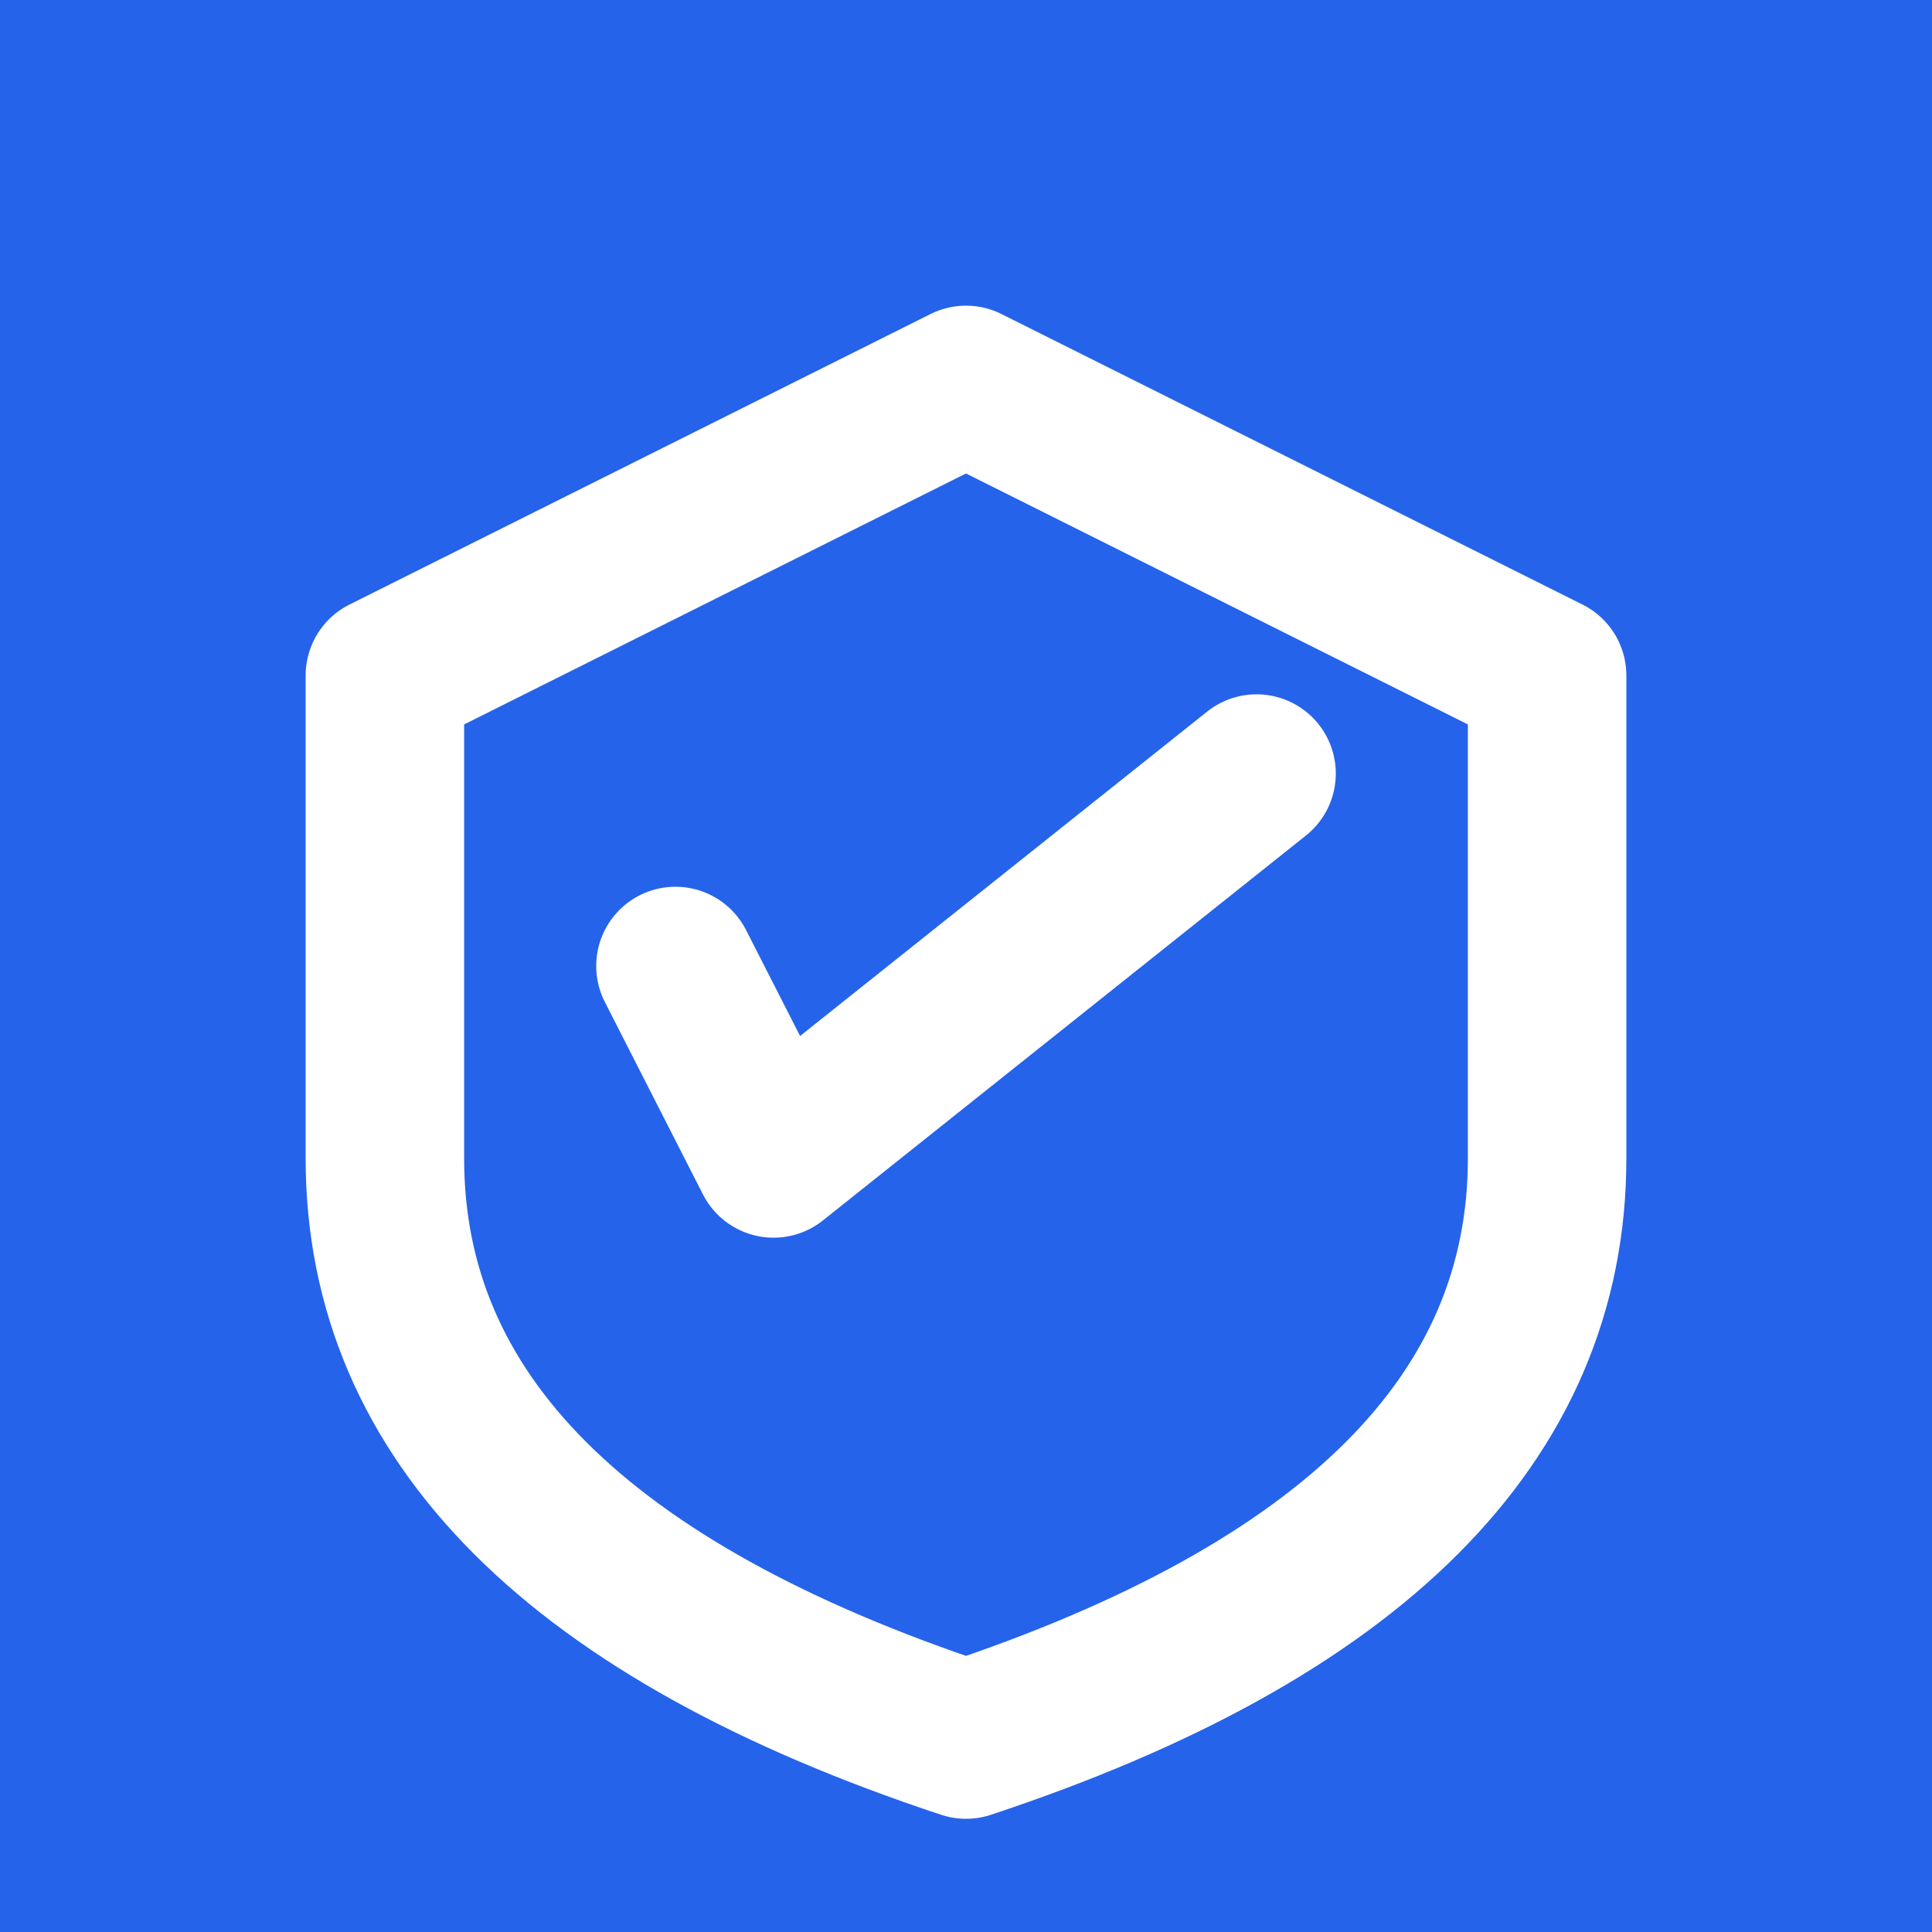
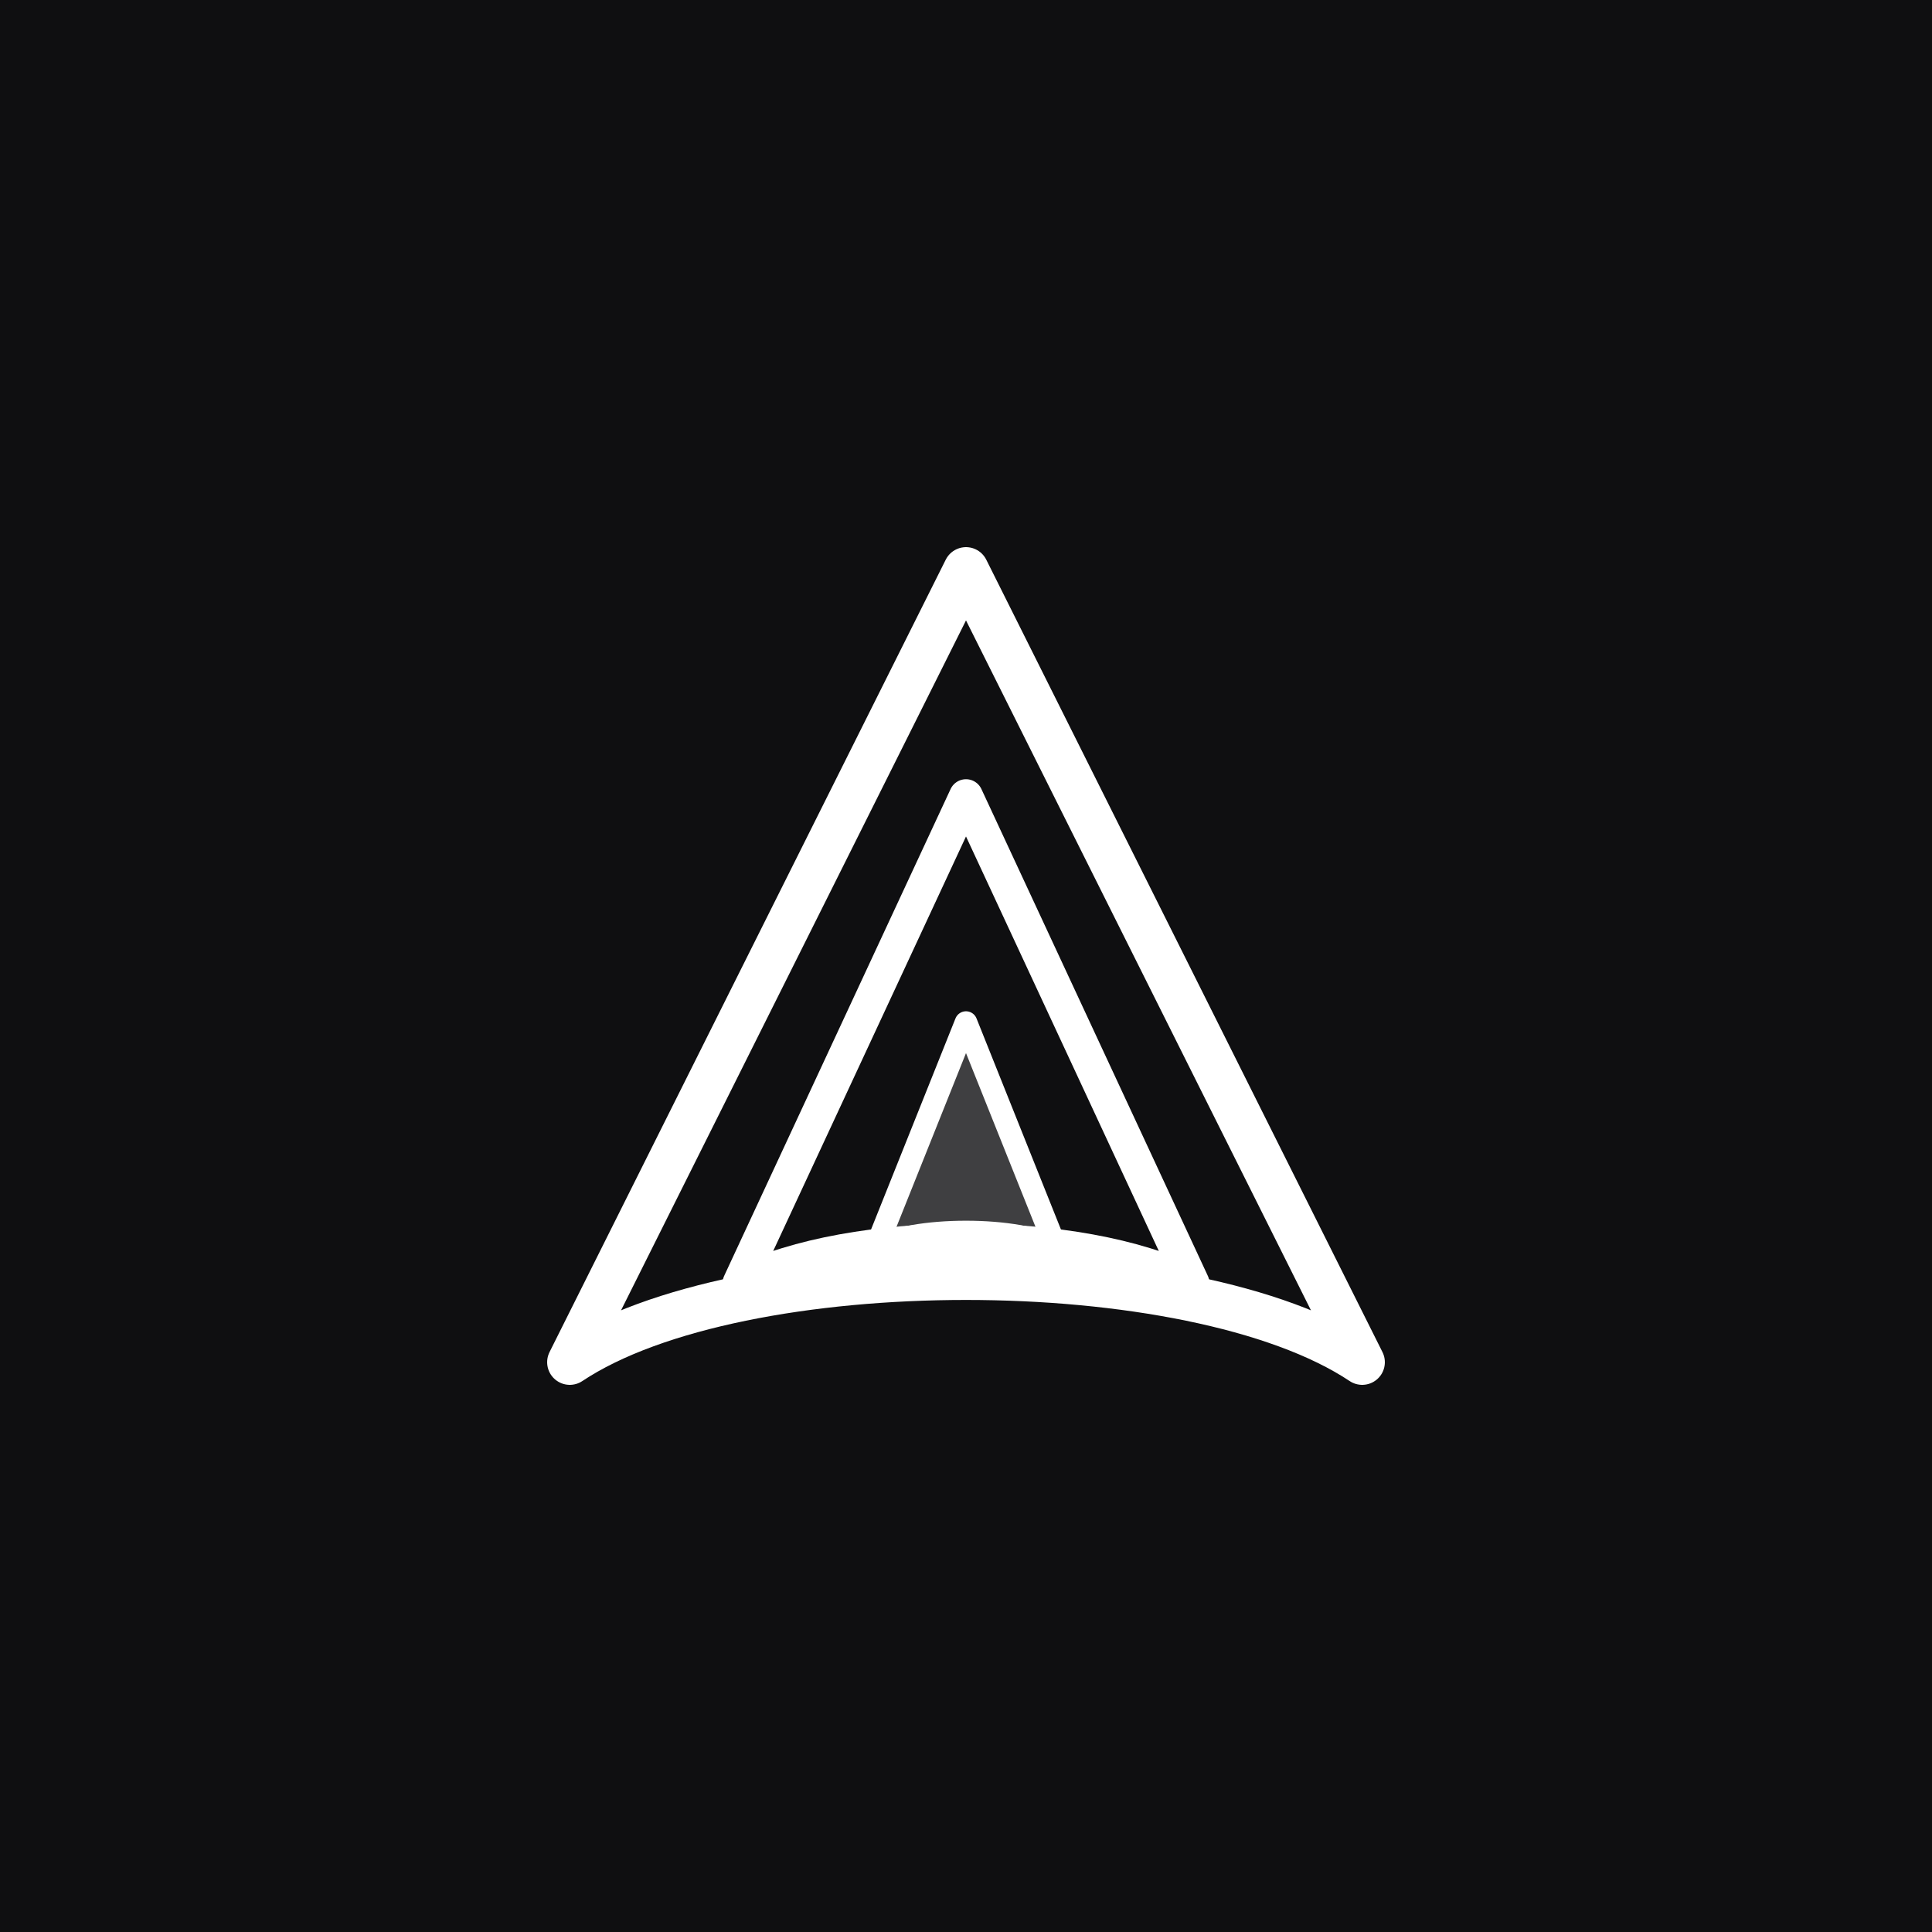
<svg xmlns="http://www.w3.org/2000/svg" width="512" height="512" viewBox="0 0 512 512">
-   <rect width="512" height="512" fill="#2563eb" />
-   <path d="M256 102 L102 179 L102 307 Q102 410 256 461 Q410 410 410 307 L410 179 Z" fill="none" stroke="white" stroke-width="42" stroke-linejoin="round" />
-   <path d="M179 256 L205 307 L333 205" fill="none" stroke="white" stroke-width="42" stroke-linecap="round" stroke-linejoin="round" />
+   <rect width="512" height="512" fill="#0f0f11" />
+   <g transform="translate(106, 106) scale(3)">
+     <path d="M50 15L15 85C30 75 70 75 85 85L50 15Z" stroke="white" stroke-width="4" stroke-linejoin="round" fill="none" />
+     <path d="M50 35L30 78C40 73 60 73 70 78L50 35Z" stroke="white" stroke-width="3" stroke-linejoin="round" fill="none" />
+     <path d="M50 55L42 75C45 73 55 73 58 75L50 55Z" stroke="white" stroke-width="2" stroke-linejoin="round" fill="white" fill-opacity="0.2" />
+   </g>
</svg>
